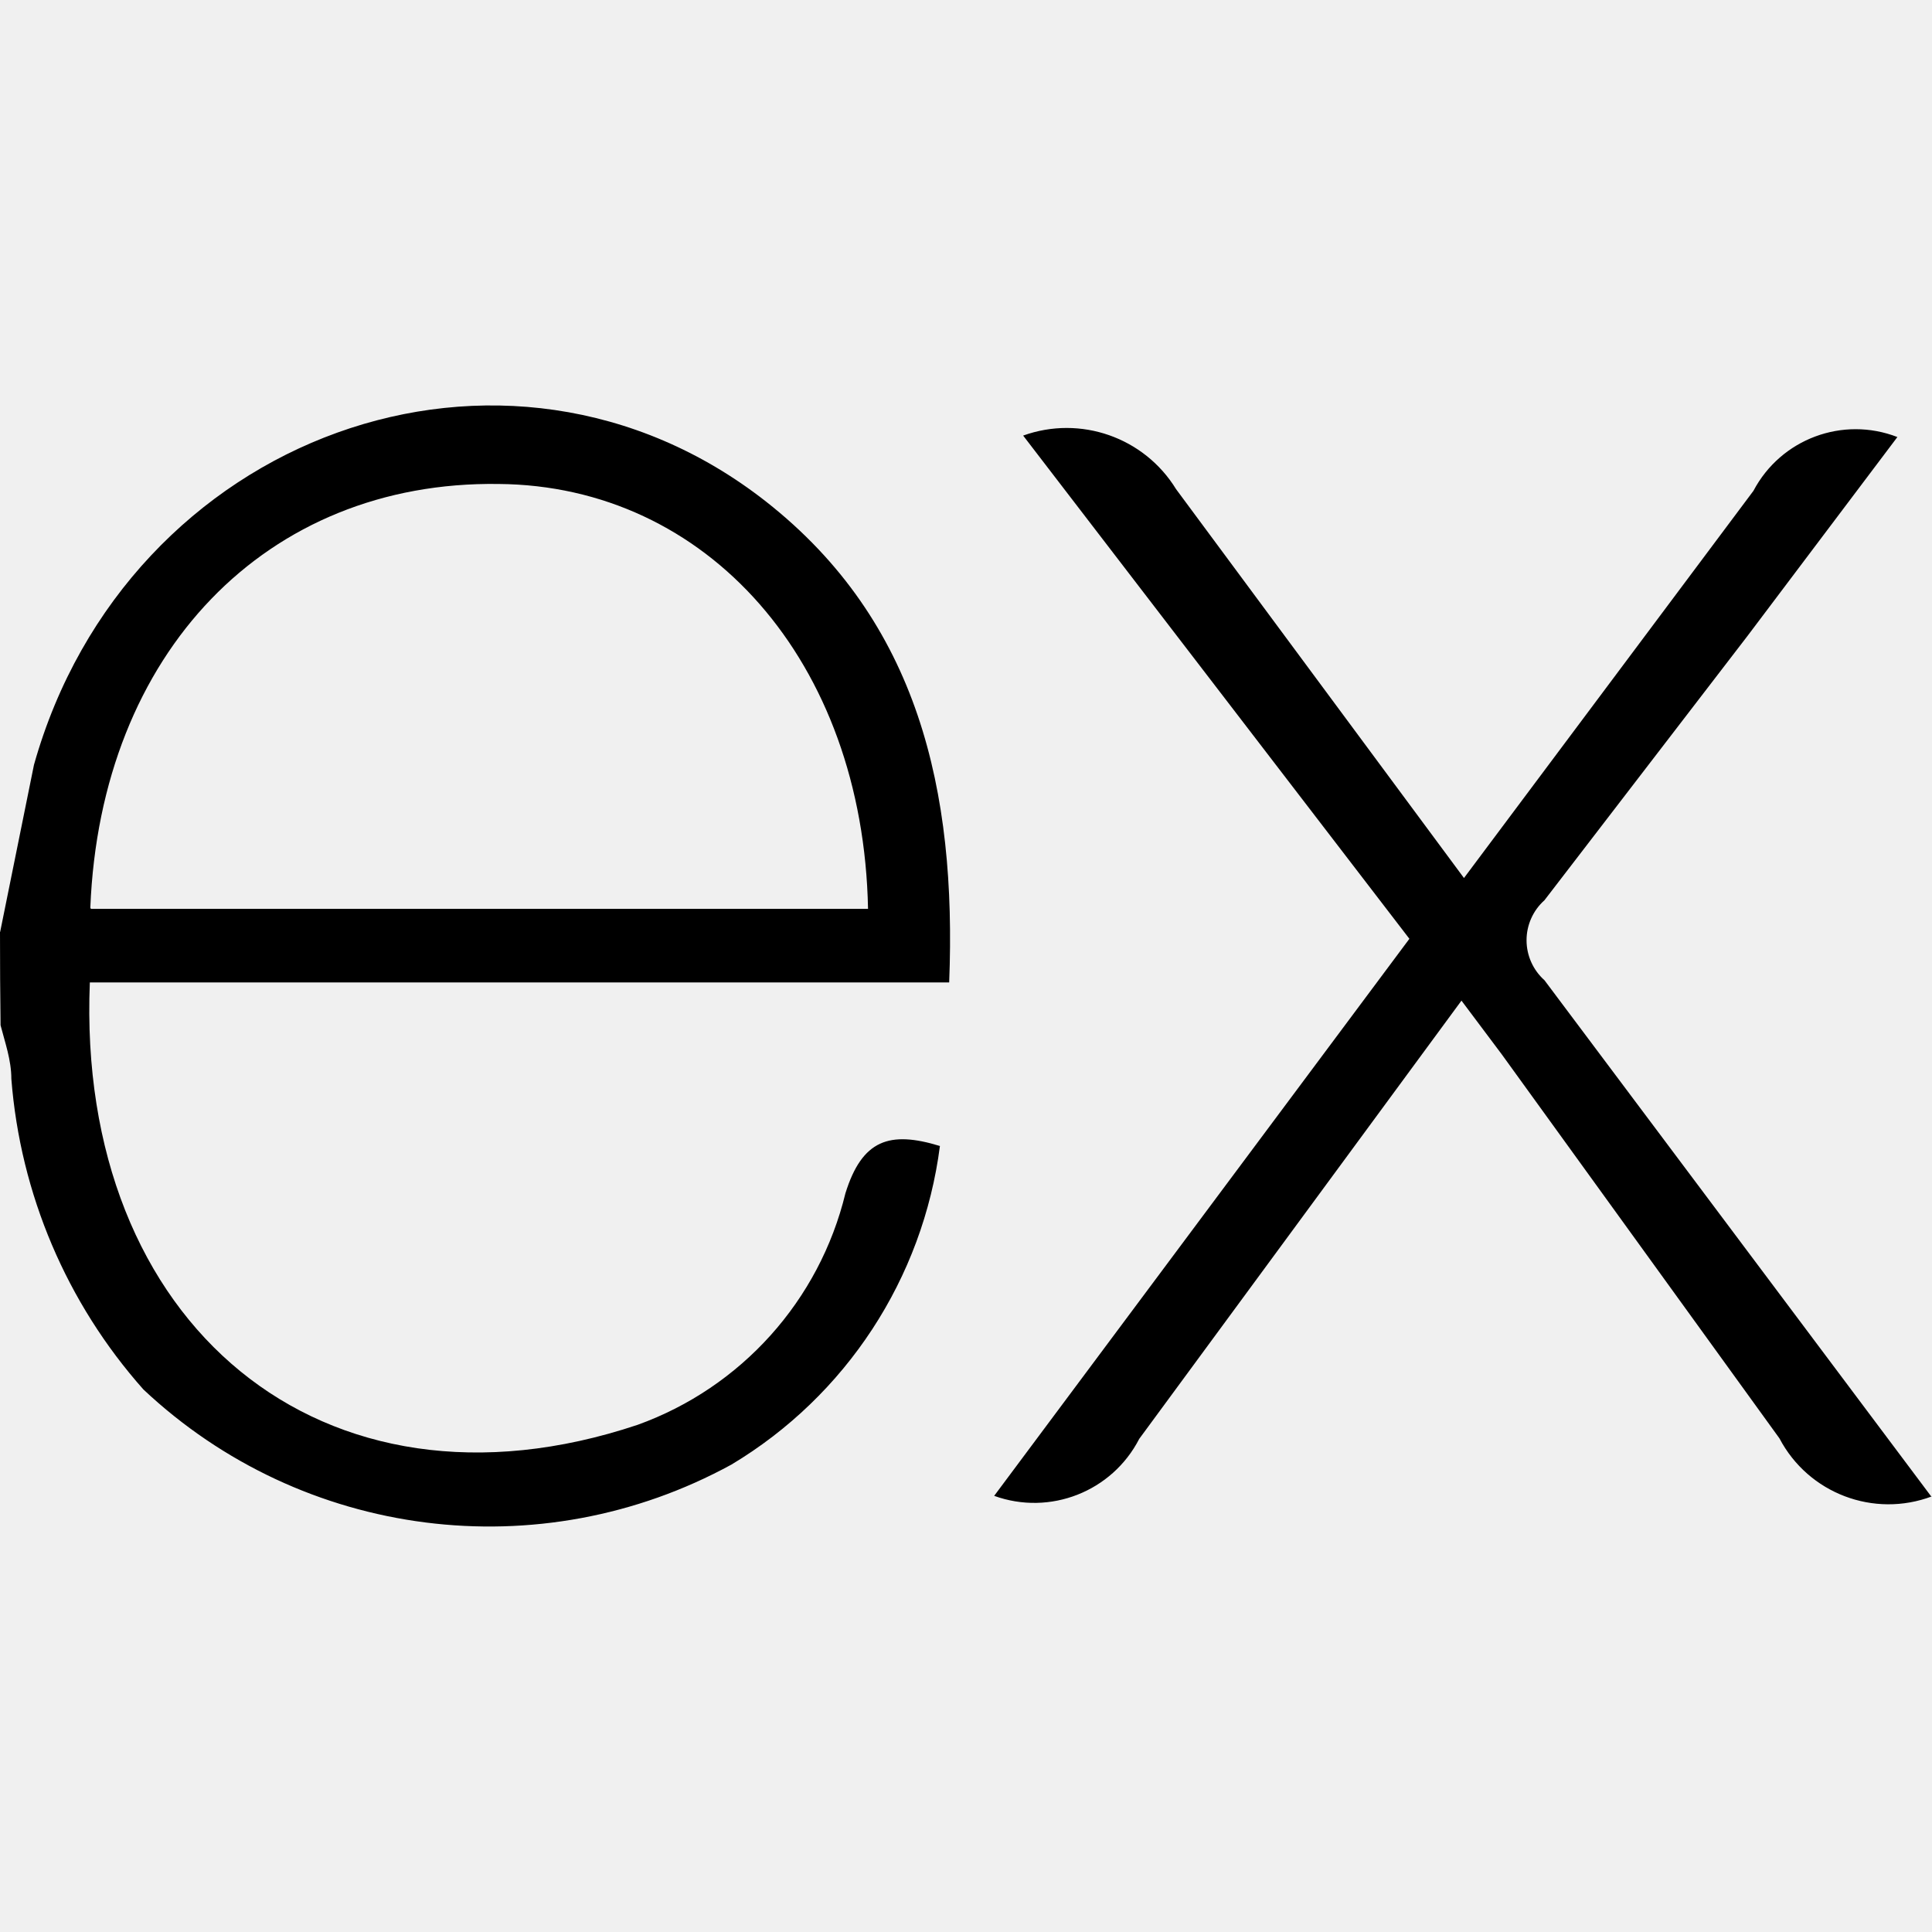
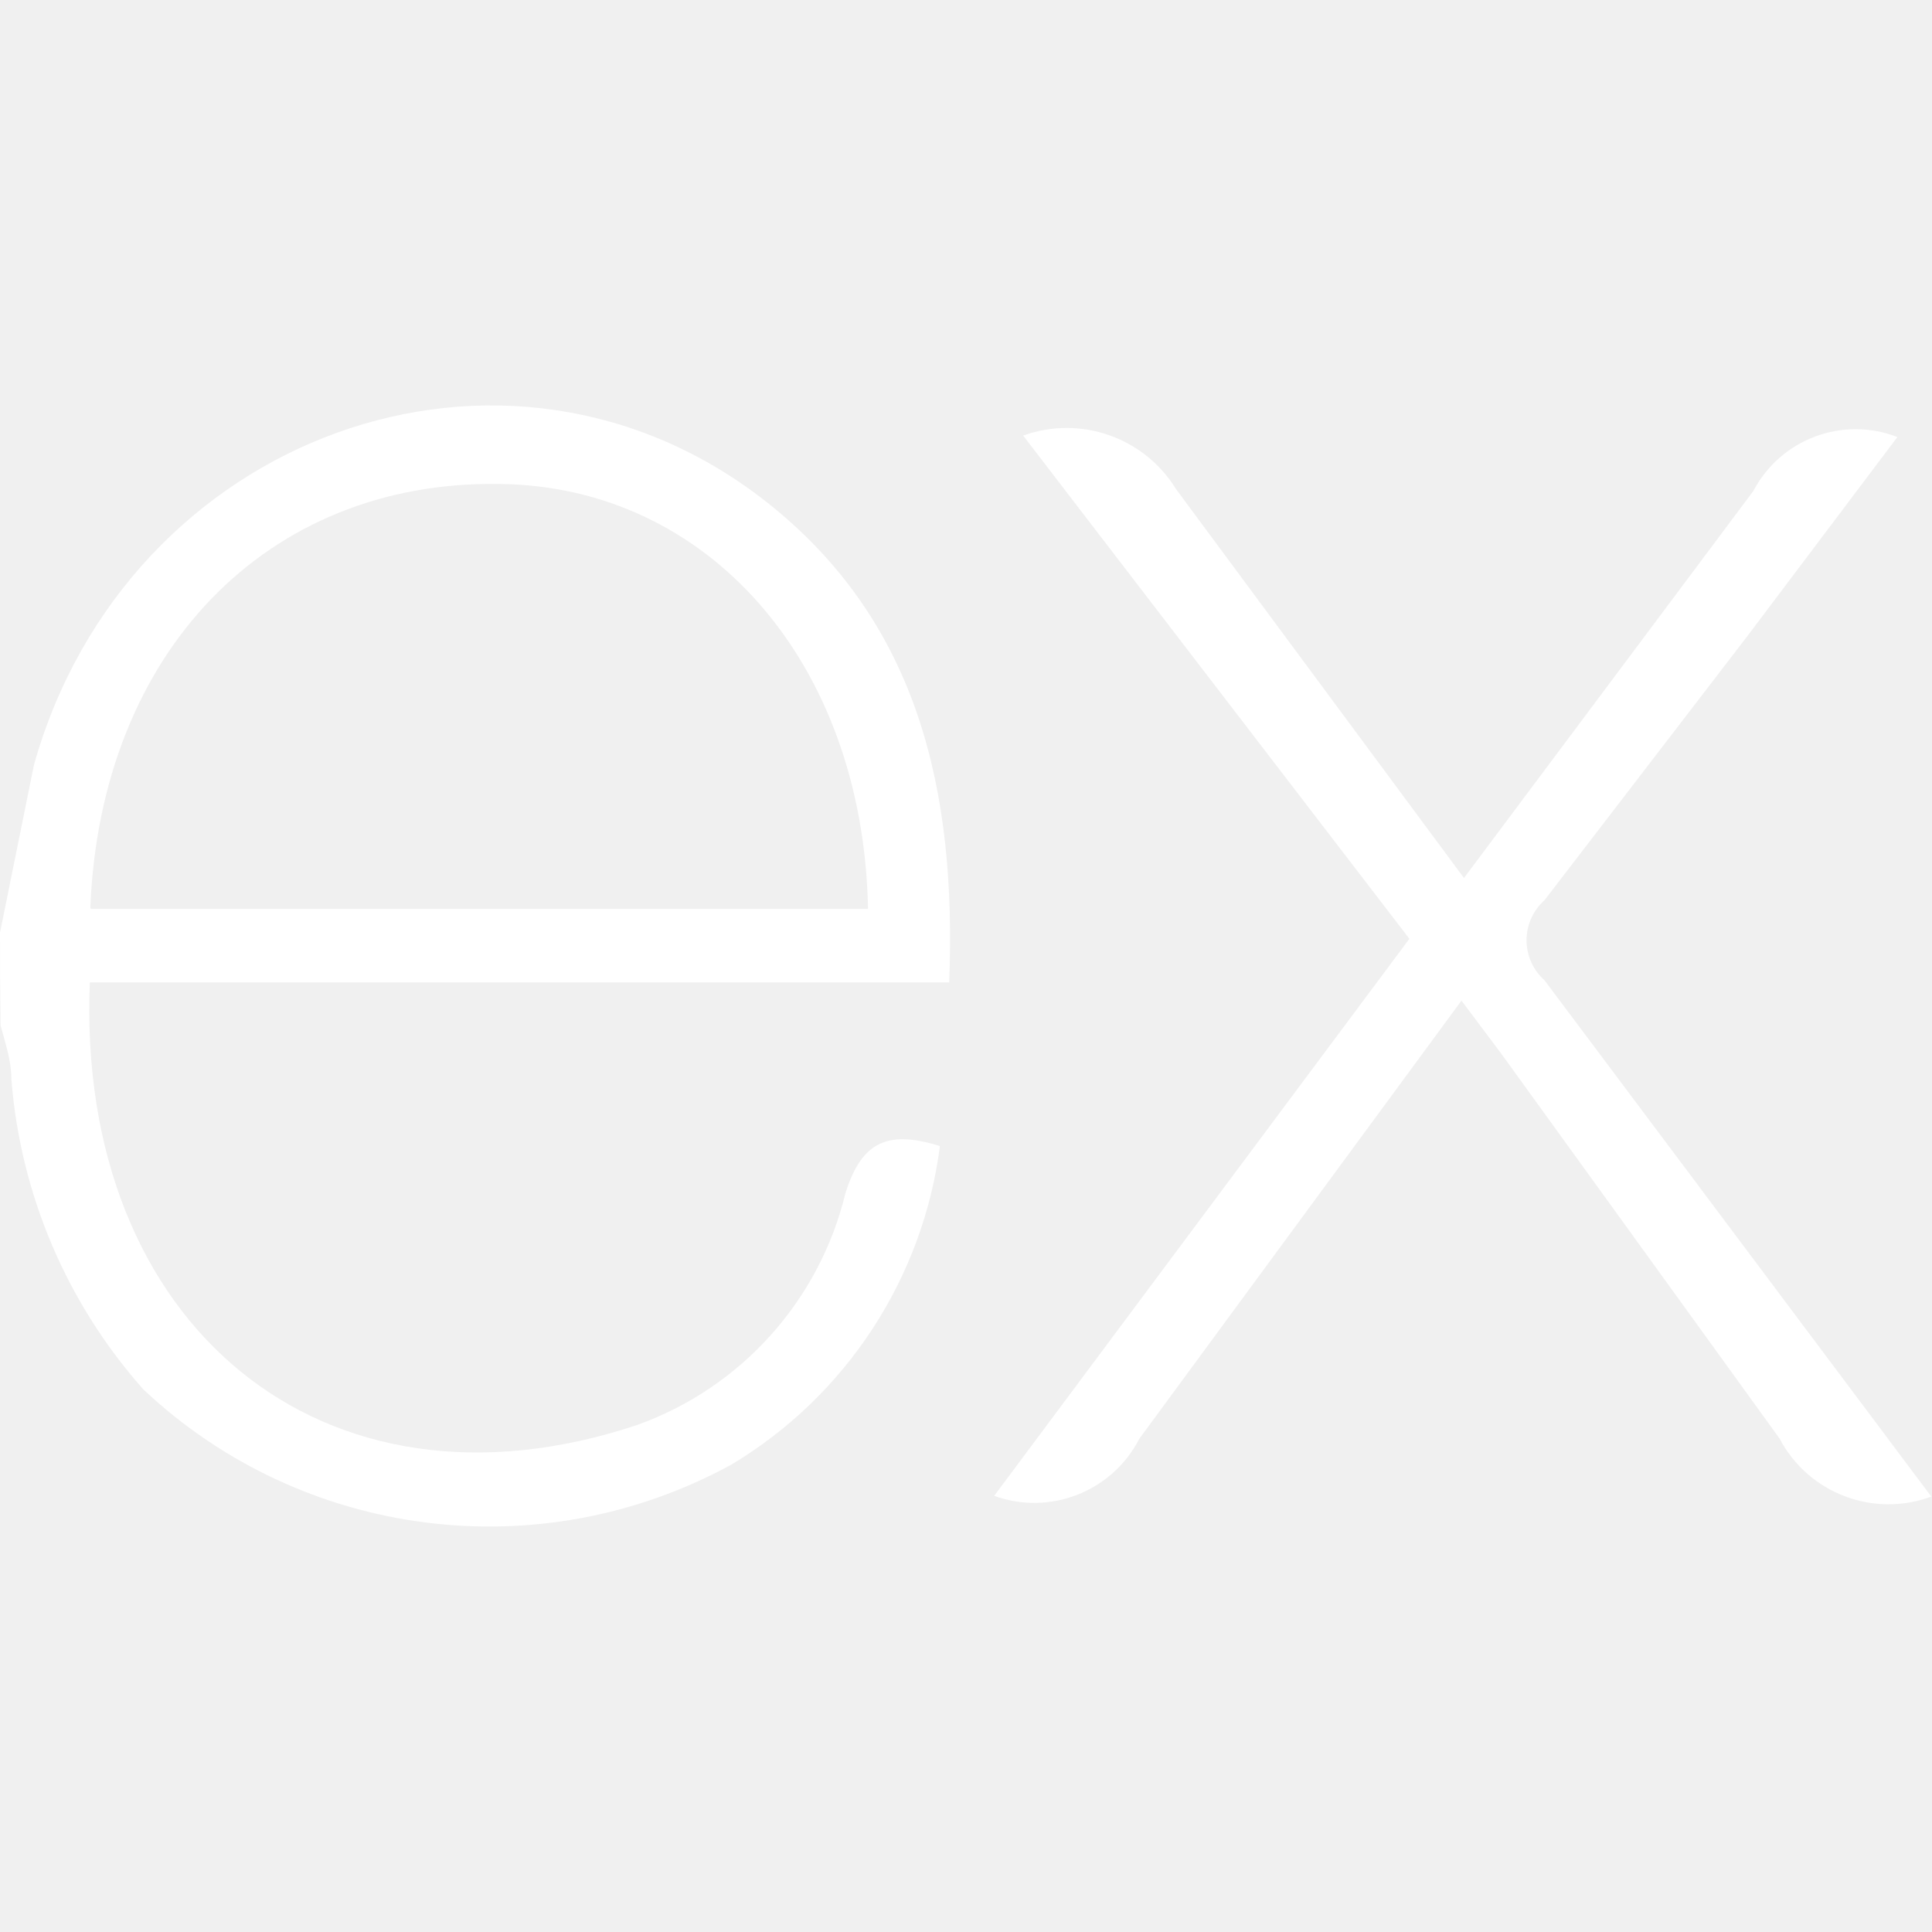
<svg xmlns="http://www.w3.org/2000/svg" width="1em" height="1em" viewBox="0 0 24 24">
-   <path fill="currentColor" d="M24 18.588a1.53 1.53 0 0 1-1.895-.72l-3.45-4.771l-.5-.667l-4.003 5.444a1.466 1.466 0 0 1-1.802.708l5.158-6.92l-4.798-6.251a1.595 1.595 0 0 1 1.9.666l3.576 4.83l3.596-4.81a1.435 1.435 0 0 1 1.788-.668L21.708 7.9l-2.522 3.283a.666.666 0 0 0 0 .994l4.804 6.412zM.002 11.576l.42-2.075c1.154-4.103 5.858-5.81 9.094-3.27c1.895 1.489 2.368 3.597 2.275 5.973H1.116C.943 16.447 4.005 19.009 7.92 17.7a4.08 4.08 0 0 0 2.582-2.876c.207-.666.548-.78 1.174-.588a5.42 5.42 0 0 1-2.589 3.957a6.27 6.27 0 0 1-7.306-.933a6.58 6.58 0 0 1-1.64-3.858c0-.235-.08-.455-.134-.666A88 88 0 0 1 0 11.577zm1.127-.286h9.654c-.06-3.076-2.001-5.258-4.59-5.278c-2.882-.04-4.944 2.094-5.071 5.264z" />
+   <path fill="#ffffff" d="M24 18.588a1.53 1.53 0 0 1-1.895-.72l-3.45-4.771l-.5-.667l-4.003 5.444a1.466 1.466 0 0 1-1.802.708l5.158-6.92l-4.798-6.251a1.595 1.595 0 0 1 1.9.666l3.576 4.83l3.596-4.81a1.435 1.435 0 0 1 1.788-.668L21.708 7.9l-2.522 3.283a.666.666 0 0 0 0 .994l4.804 6.412zM.002 11.576l.42-2.075c1.154-4.103 5.858-5.81 9.094-3.27c1.895 1.489 2.368 3.597 2.275 5.973H1.116C.943 16.447 4.005 19.009 7.92 17.7a4.08 4.08 0 0 0 2.582-2.876c.207-.666.548-.78 1.174-.588a5.42 5.42 0 0 1-2.589 3.957a6.27 6.27 0 0 1-7.306-.933a6.58 6.58 0 0 1-1.64-3.858c0-.235-.08-.455-.134-.666A88 88 0 0 1 0 11.577zm1.127-.286h9.654c-.06-3.076-2.001-5.258-4.59-5.278c-2.882-.04-4.944 2.094-5.071 5.264z" />
</svg>
